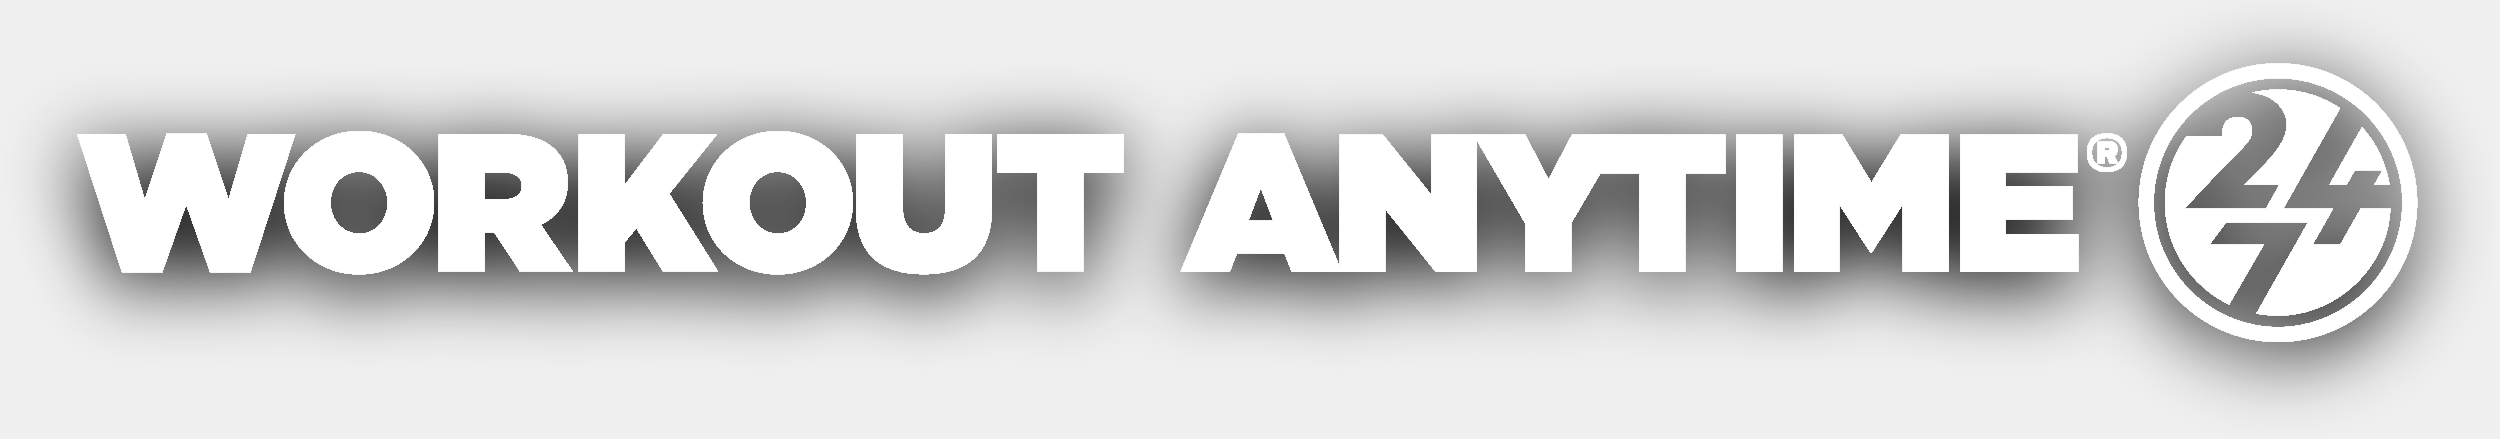
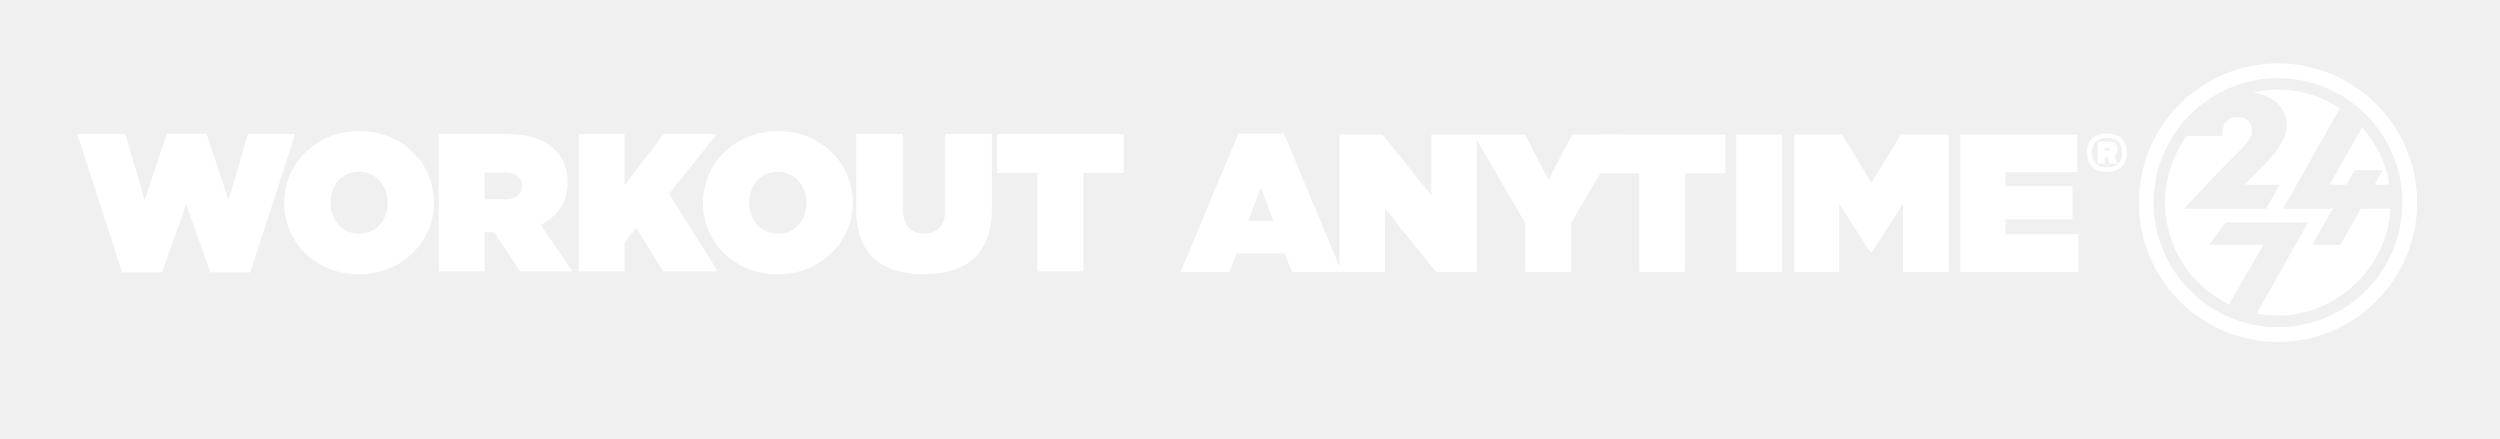
<svg xmlns="http://www.w3.org/2000/svg" width="359" height="63" viewBox="0 0 359 63" fill="none">
-   <g filter="url(#filter0_d_11_100)">
-     <path d="M327.117 12.87C330.404 12.87 333.463 13.853 336.015 15.543L327.847 29.974H334.986L332.04 35.168H336.072L339.013 29.969H343.248C342.893 38.392 335.484 45.316 327.112 45.316C326.064 45.316 325.04 45.211 324.048 45.021L331.462 31.925H319.642L317.213 35.159H325.044L320.088 43.706C314.662 41.08 310.91 35.515 310.91 29.09C310.91 25.524 312.067 22.224 314.026 19.542H319.111L319.115 19.551C319.115 19.494 319.111 19.447 319.111 19.385C319.111 18.882 319.111 16.826 321.316 16.826C323.223 16.826 323.37 18.279 323.37 18.858C323.37 19.936 322.635 20.624 319.983 23.274C318.176 25.083 313.627 29.979 313.627 29.979H325.4L327.364 26.507H322.36L325.286 23.525C327.368 21.351 328.379 19.655 328.379 17.889C328.379 16.987 328.122 15.933 327.131 14.936C326.069 13.863 324.665 13.454 323.432 13.297C324.617 13.022 325.851 12.87 327.117 12.87Z" fill="#FFFFFF" />
-     <path d="M339.188 18.293C341.228 20.562 342.608 23.369 343.116 26.512H340.986L342.167 24.423H338.14L336.964 26.512H334.54L339.188 18.293Z" fill="#FFFFFF" />
-     <path fill-rule="evenodd" clip-rule="evenodd" d="M327.122 9.1C338.154 9.1 347.1 18.055 347.1 29.1C347.1 40.145 338.154 49.1 327.122 49.1C316.089 49.1 307.144 40.145 307.144 29.1C307.144 18.055 316.089 9.1 327.122 9.1ZM327.122 11.218C317.27 11.218 309.259 19.242 309.259 29.1C309.259 38.957 317.275 46.982 327.122 46.982C336.968 46.982 344.984 38.957 344.984 29.1C344.984 19.242 336.968 11.218 327.122 11.218Z" fill="#FFFFFF" />
-     <path d="M177.846 19.18H184.372L192.673 39.043H185.525L184.482 36.393H177.585L176.57 39.043H169.536L177.836 19.18H177.846ZM182.859 31.716L181.057 26.925L179.255 31.716H182.855H182.859Z" fill="#FFFFFF" />
-     <path d="M192.37 19.323H198.531L205.537 28.027V19.323H212.063V39.043H206.21L198.891 29.945V39.043H192.365V19.323H192.37Z" fill="#FFFFFF" />
-     <path d="M219.045 32.058L211.617 19.323H218.988L222.365 25.804L225.771 19.323H233.061L225.633 31.973V39.043H219.05V32.058H219.045Z" fill="#FFFFFF" />
-     <path d="M235.394 24.898H229.598V19.318H247.779V24.898H241.982V39.038H235.399V24.898H235.394Z" fill="#FFFFFF" />
-     <path d="M249.32 19.323H255.904V39.043H249.32V19.323Z" fill="#FFFFFF" />
-     <path d="M257.65 19.323H264.518L268.739 26.256L272.961 19.323H279.829V39.043H273.269V29.266L268.739 36.279H268.625L264.096 29.266V39.043H257.65V19.323Z" fill="#FFFFFF" />
-     <path d="M281.512 19.323H298.312V24.731H287.982V26.73H297.606V31.493H287.982V33.634H298.45V39.043H281.507V19.323H281.512Z" fill="#FFFFFF" />
-     <path d="M299.707 21.925C299.707 19.902 301.011 19.157 302.548 19.157C304.085 19.157 305.408 19.902 305.408 21.925C305.408 23.948 304.104 24.684 302.548 24.684C300.992 24.684 299.707 23.939 299.707 21.925ZM304.734 21.925C304.734 20.382 303.743 19.807 302.567 19.807C301.39 19.807 300.385 20.382 300.385 21.925C300.385 23.468 301.376 24.034 302.567 24.034C303.757 24.034 304.734 23.459 304.734 21.925ZM302.239 22.523V23.506H301.234V20.33H302.908C303.781 20.33 304.075 20.819 304.075 21.441C304.075 21.773 303.947 22.201 303.591 22.381L304.141 23.506H302.956L302.6 22.523H302.235H302.239ZM302.823 21.222H302.239V21.636H302.823C302.965 21.626 302.994 21.517 302.994 21.431C302.994 21.355 302.97 21.227 302.823 21.218V21.222Z" fill="#FFFFFF" />
-     <path d="M11.1 19.252H17.997L20.781 28.72L23.959 19.2H29.641L32.819 28.72L35.603 19.252H42.386L35.94 39.114H30.201L26.738 29.309L23.276 39.114H17.537L11.1 19.252Z" fill="#FFFFFF" />
-     <path d="M40.816 29.166V29.11C40.816 23.392 45.516 18.825 51.592 18.825C57.668 18.825 62.316 23.331 62.316 29.053V29.11C62.316 34.827 57.616 39.394 51.54 39.394C45.464 39.394 40.82 34.888 40.82 29.166H40.816ZM55.671 29.166V29.11C55.671 26.773 54.068 24.66 51.535 24.66C49.002 24.66 47.456 26.745 47.456 29.057V29.114C47.456 31.451 49.059 33.568 51.592 33.568C54.125 33.568 55.671 31.484 55.671 29.171V29.166Z" fill="#FFFFFF" />
-     <path d="M62.99 19.252H72.614C76.105 19.252 78.325 20.126 79.705 21.507C80.886 22.69 81.507 24.157 81.507 26.184V26.241C81.507 29.114 80.018 31.113 77.623 32.272L82.209 38.977H74.696L70.982 33.34H69.574V38.977H62.99V19.252ZM72.415 28.635C73.99 28.635 74.948 27.932 74.948 26.721V26.664C74.948 25.396 73.961 24.774 72.443 24.774H69.574V28.635H72.415Z" fill="#FFFFFF" />
-     <path d="M83.105 19.252H89.689V26.631L95.291 19.252H102.946L96.078 27.818L103.084 38.977H95.234L91.377 32.723L89.689 34.779V38.977H83.105V19.252Z" fill="#FFFFFF" />
-     <path d="M100.949 29.166V29.11C100.949 23.392 105.65 18.825 111.726 18.825C117.802 18.825 122.45 23.331 122.45 29.053V29.11C122.45 34.827 117.75 39.394 111.674 39.394C105.598 39.394 100.949 34.888 100.949 29.166ZM115.805 29.166V29.11C115.805 26.773 114.202 24.66 111.669 24.66C109.136 24.66 107.59 26.745 107.59 29.057V29.114C107.59 31.451 109.193 33.568 111.726 33.568C114.259 33.568 115.805 31.484 115.805 29.171V29.166Z" fill="#FFFFFF" />
-     <path d="M122.953 30.126V19.252H129.65V30.04C129.65 32.49 130.916 33.535 132.69 33.535C134.464 33.535 135.731 32.576 135.731 30.183V19.252H142.428V29.988C142.428 36.721 138.515 39.371 132.633 39.371C126.752 39.371 122.953 36.664 122.953 30.13V30.126Z" fill="#FFFFFF" />
-     <path d="M148.984 24.831H143.188V19.252H161.368V24.831H155.572V38.972H148.988V24.831H148.984Z" fill="#FFFFFF" />
-   </g>
-   <defs>
-     <filter id="filter0_d_11_100" x="0" y="0" width="358.2" height="62.2" filterUnits="userSpaceOnUse" color-interpolation-filters="sRGB">
-       <feFlood flood-opacity="0" result="BackgroundImageFix" />
-       <feColorMatrix in="SourceAlpha" type="matrix" values="0 0 0 0 0 0 0 0 0 0 0 0 0 0 0 0 0 0 127 0" result="hardAlpha" />
-       <feOffset dy="2" />
-       <feGaussianBlur stdDeviation="5.55" />
-       <feComposite in2="hardAlpha" operator="out" />
-       <feColorMatrix type="matrix" values="0 0 0 0 0 0 0 0 0 0 0 0 0 0 0 0 0 0 1 0" />
-       <feBlend mode="normal" in2="BackgroundImageFix" result="effect1_dropShadow_11_100" />
-       <feBlend mode="normal" in="SourceGraphic" in2="effect1_dropShadow_11_100" result="shape" />
-     </filter>
-   </defs>
+   <path d="M327.117 12.87C330.404 12.87 333.463 13.853 336.015 15.544L327.847 29.974H334.986L332.04 35.169H336.072L339.013 29.969H343.248C342.893 38.393 335.484 45.316 327.112 45.316C326.064 45.316 325.04 45.211 324.048 45.021L331.462 31.925H319.642L317.213 35.159H325.044L320.088 43.706C314.662 41.08 310.91 35.515 310.91 29.091C310.91 25.525 312.067 22.225 314.026 19.542H319.111L319.115 19.551C319.115 19.494 319.111 19.447 319.111 19.385C319.111 18.882 319.111 16.826 321.316 16.826C323.223 16.826 323.37 18.279 323.37 18.858C323.37 19.936 322.635 20.625 319.983 23.274C318.176 25.083 313.627 29.979 313.627 29.979H325.4L327.364 26.508H322.36L325.286 23.526C327.368 21.351 328.379 19.656 328.379 17.889C328.379 16.987 328.122 15.933 327.131 14.936C326.069 13.863 324.665 13.454 323.432 13.298C324.617 13.022 325.851 12.87 327.117 12.87Z" fill="white" />
+   <path d="M339.188 18.293C341.228 20.563 342.608 23.369 343.116 26.512H340.986L342.167 24.423H338.14L336.964 26.512H334.54L339.188 18.293Z" fill="white" />
+   <path fill-rule="evenodd" clip-rule="evenodd" d="M327.122 9.1C338.154 9.1 347.1 18.055 347.1 29.1C347.1 40.145 338.154 49.1 327.122 49.1C316.089 49.1 307.144 40.145 307.144 29.1C307.144 18.055 316.089 9.1 327.122 9.1ZM327.122 11.218C317.27 11.218 309.259 19.242 309.259 29.1C309.259 38.958 317.275 46.982 327.122 46.982C336.968 46.982 344.984 38.958 344.984 29.1C344.984 19.242 336.968 11.218 327.122 11.218Z" fill="white" />
+   <path d="M177.846 19.18H184.372L192.673 39.043H185.525L184.482 36.393H177.585L176.57 39.043H169.536L177.836 19.18H177.846ZM182.859 31.716L181.057 26.925L179.255 31.716H182.855H182.859Z" fill="white" />
+   <path d="M192.37 19.323H198.531L205.537 28.027V19.323H212.063V39.043H206.21L198.891 29.945V39.043H192.365V19.323H192.37Z" fill="white" />
+   <path d="M219.045 32.058L211.617 19.323H218.988L222.365 25.804L225.771 19.323H233.061L225.633 31.973V39.043H219.05V32.058H219.045Z" fill="white" />
+   <path d="M235.394 24.898H229.598V19.318H247.779V24.898H241.982V39.038H235.399V24.898H235.394Z" fill="white" />
+   <path d="M249.32 19.323H255.904V39.043H249.32V19.323Z" fill="white" />
+   <path d="M257.65 19.323H264.518L268.739 26.256L272.961 19.323H279.829V39.043H273.269V29.266L268.739 36.279H268.625L264.096 29.266V39.043H257.65V19.323Z" fill="white" />
+   <path d="M281.512 19.323H298.312V24.731H287.982V26.73H297.606V31.493H287.982V33.634H298.45V39.043H281.507V19.323H281.512Z" fill="white" />
+   <path d="M299.707 21.925C299.707 19.902 301.011 19.157 302.548 19.157C304.085 19.157 305.408 19.902 305.408 21.925C305.408 23.948 304.104 24.684 302.548 24.684C300.992 24.684 299.707 23.939 299.707 21.925ZM304.734 21.925C304.734 20.382 303.743 19.808 302.567 19.808C301.39 19.808 300.385 20.382 300.385 21.925C300.385 23.468 301.376 24.034 302.567 24.034C303.757 24.034 304.734 23.459 304.734 21.925ZM302.239 22.524V23.506H301.234V20.33H302.908C303.781 20.33 304.075 20.819 304.075 21.441C304.075 21.773 303.947 22.201 303.591 22.381L304.141 23.506H302.956L302.6 22.524H302.235H302.239ZM302.823 21.223H302.239V21.636H302.823C302.965 21.626 302.994 21.517 302.994 21.431C302.994 21.355 302.97 21.227 302.823 21.218V21.223Z" fill="white" />
+   <path d="M11.1 19.252H17.997L20.781 28.72L23.959 19.2H29.641L32.819 28.72L35.603 19.252H42.386L35.94 39.114H30.201L26.738 29.309L23.276 39.114H17.537L11.1 19.252Z" fill="white" />
+   <path d="M40.816 29.167V29.11C40.816 23.393 45.516 18.825 51.592 18.825C57.668 18.825 62.316 23.331 62.316 29.053V29.11C62.316 34.827 57.616 39.395 51.54 39.395C45.464 39.395 40.82 34.888 40.82 29.167H40.816ZM55.671 29.167V29.11C55.671 26.773 54.068 24.66 51.535 24.66C49.002 24.66 47.456 26.745 47.456 29.057V29.114C47.456 31.451 49.059 33.568 51.592 33.568C54.125 33.568 55.671 31.484 55.671 29.171V29.167Z" fill="white" />
+   <path d="M62.99 19.252H72.614C76.105 19.252 78.325 20.126 79.705 21.508C80.886 22.69 81.507 24.157 81.507 26.185V26.242C81.507 29.114 80.018 31.113 77.623 32.272L82.209 38.977H74.696L70.982 33.34H69.574V38.977H62.99V19.252ZM72.415 28.635C73.99 28.635 74.948 27.932 74.948 26.721V26.664C74.948 25.396 73.961 24.774 72.443 24.774H69.574V28.635H72.415Z" fill="white" />
+   <path d="M83.105 19.252H89.689V26.631L95.291 19.252H102.946L96.078 27.818L103.084 38.977H95.234L91.377 32.723L89.689 34.779V38.977H83.105V19.252Z" fill="white" />
+   <path d="M100.949 29.167V29.11C100.949 23.393 105.65 18.825 111.726 18.825C117.802 18.825 122.45 23.331 122.45 29.053V29.11C122.45 34.827 117.75 39.395 111.674 39.395C105.598 39.395 100.949 34.888 100.949 29.167ZM115.805 29.167V29.11C115.805 26.773 114.202 24.66 111.669 24.66C109.136 24.66 107.59 26.745 107.59 29.057V29.114C107.59 31.451 109.193 33.568 111.726 33.568C114.259 33.568 115.805 31.484 115.805 29.171V29.167Z" fill="white" />
+   <path d="M122.953 30.126V19.252H129.65V30.04C129.65 32.49 130.916 33.535 132.69 33.535C134.464 33.535 135.731 32.576 135.731 30.183V19.252H142.428V29.988C142.428 36.721 138.515 39.371 132.633 39.371C126.752 39.371 122.953 36.664 122.953 30.13V30.126Z" fill="white" />
+   <path d="M148.984 24.831H143.188V19.252H161.368V24.831H155.572V38.972H148.988V24.831H148.984Z" fill="white" />
</svg>
